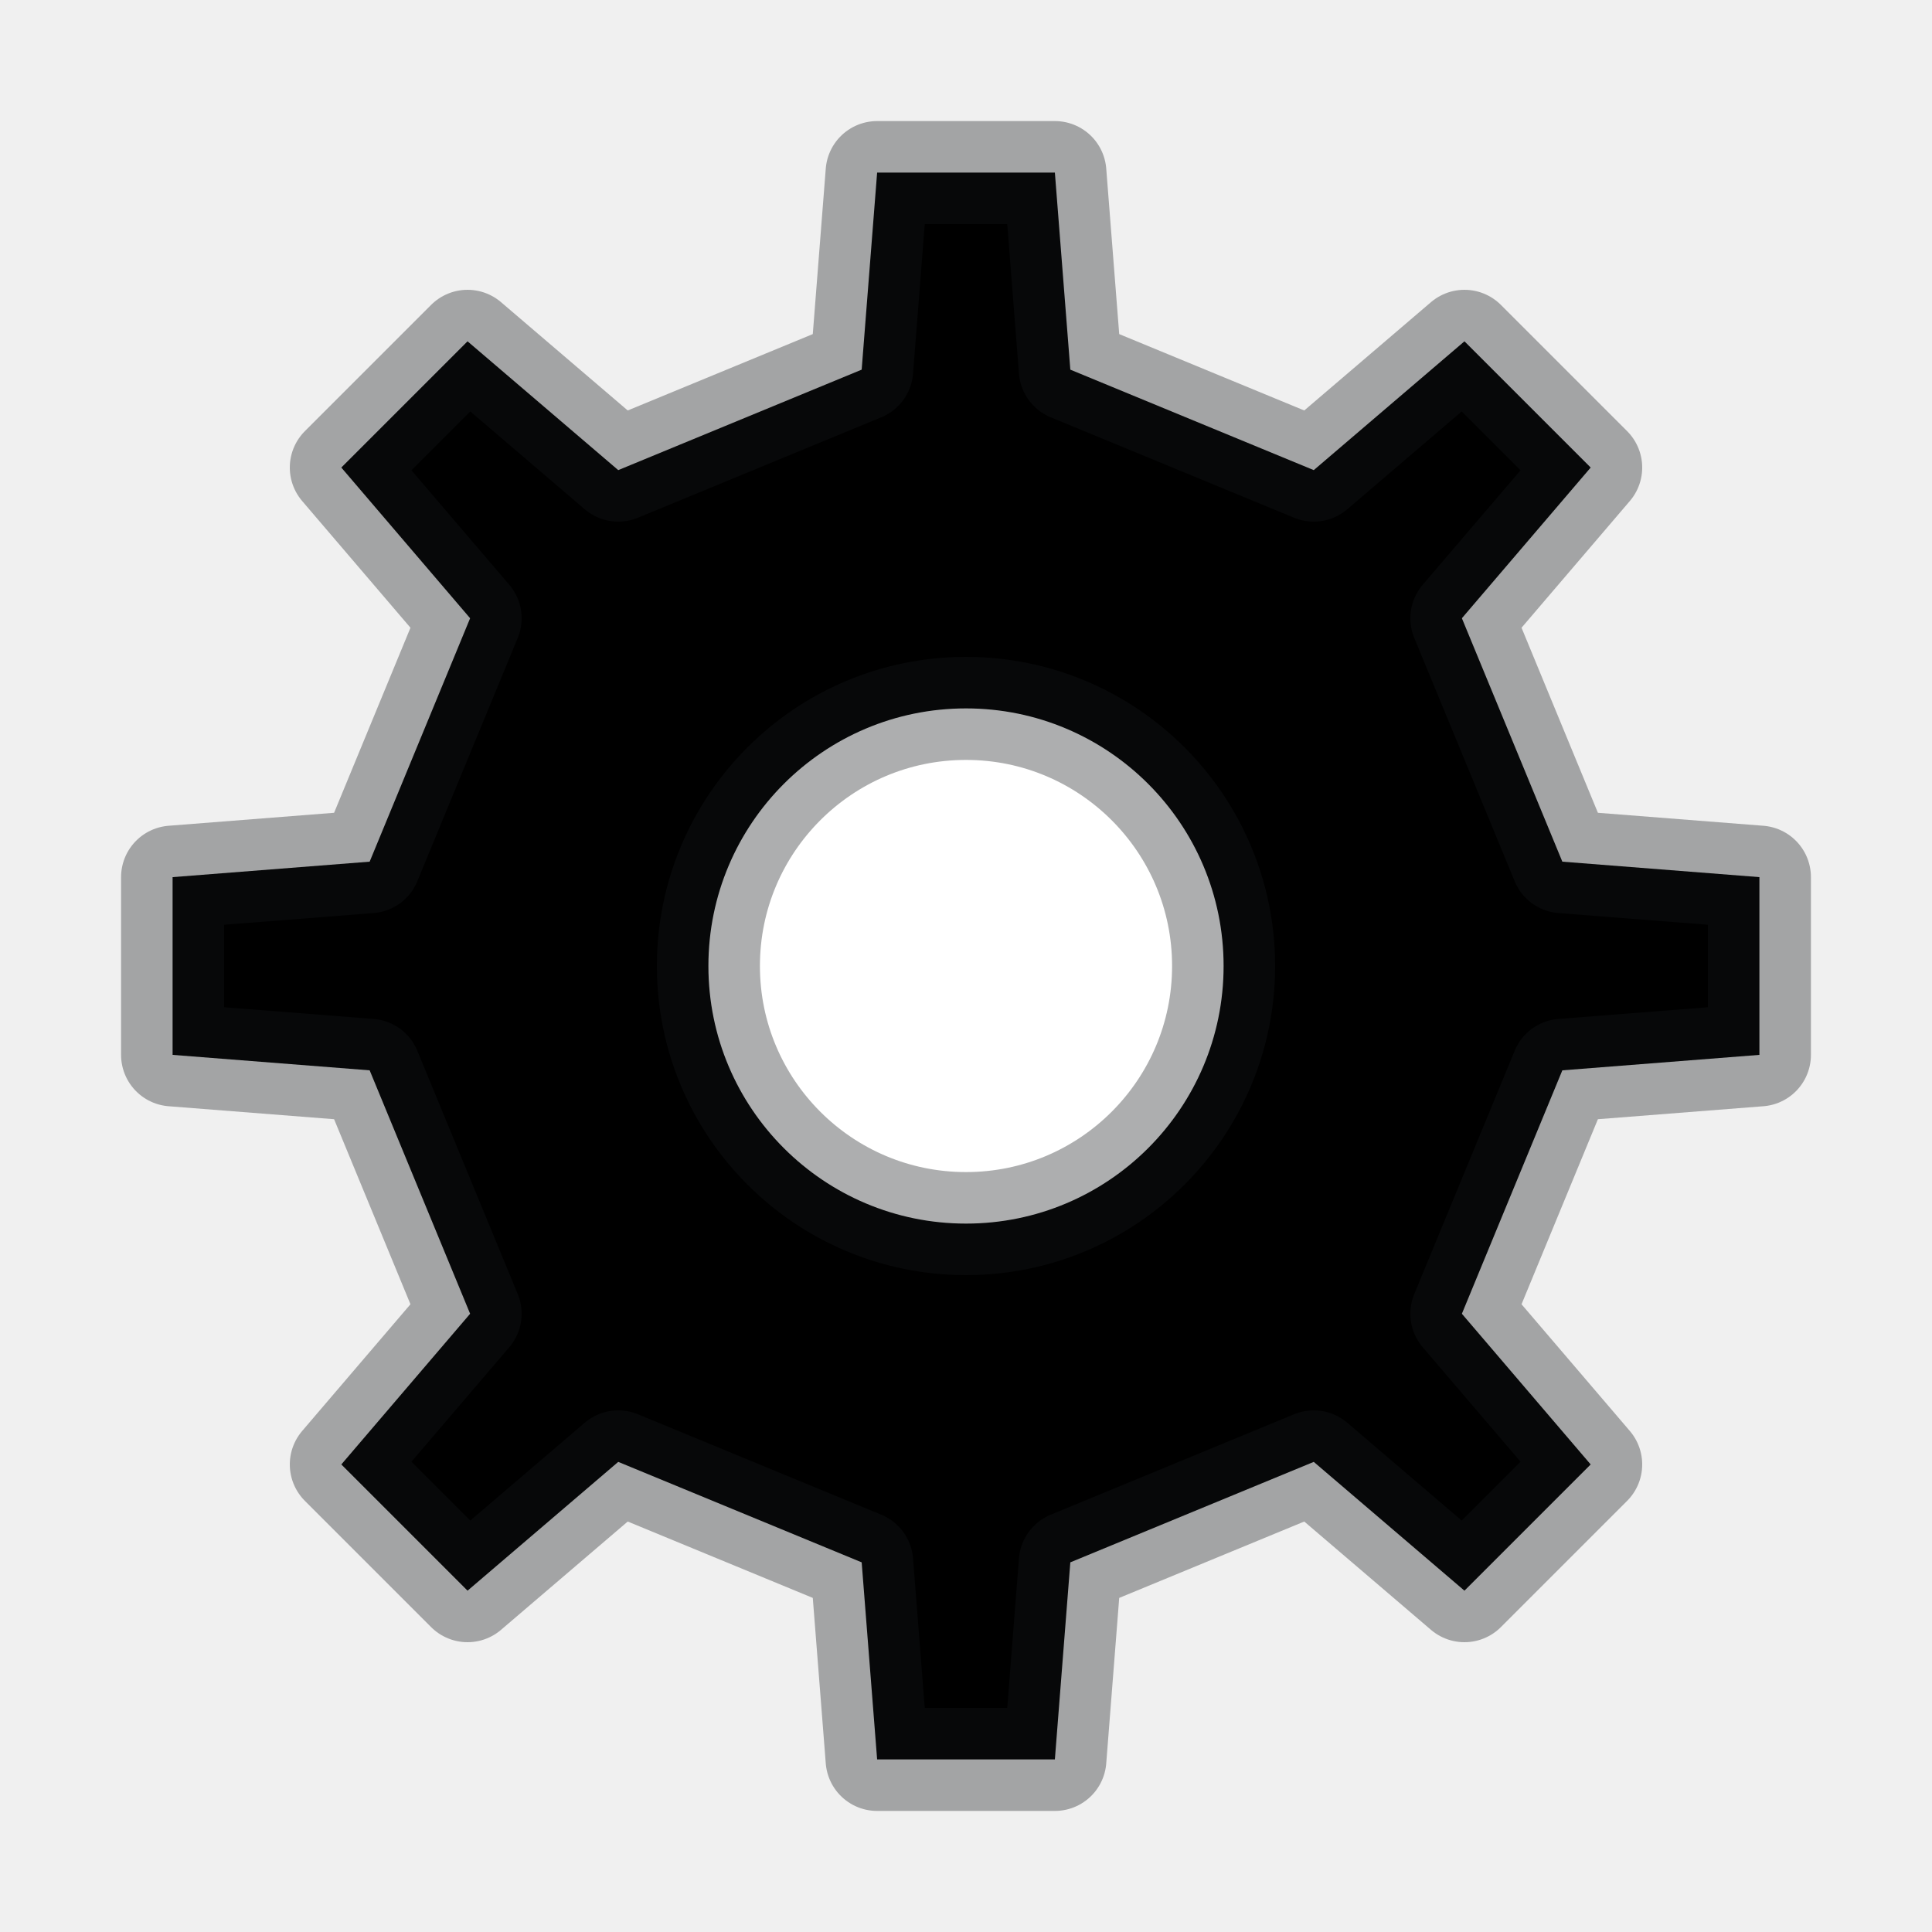
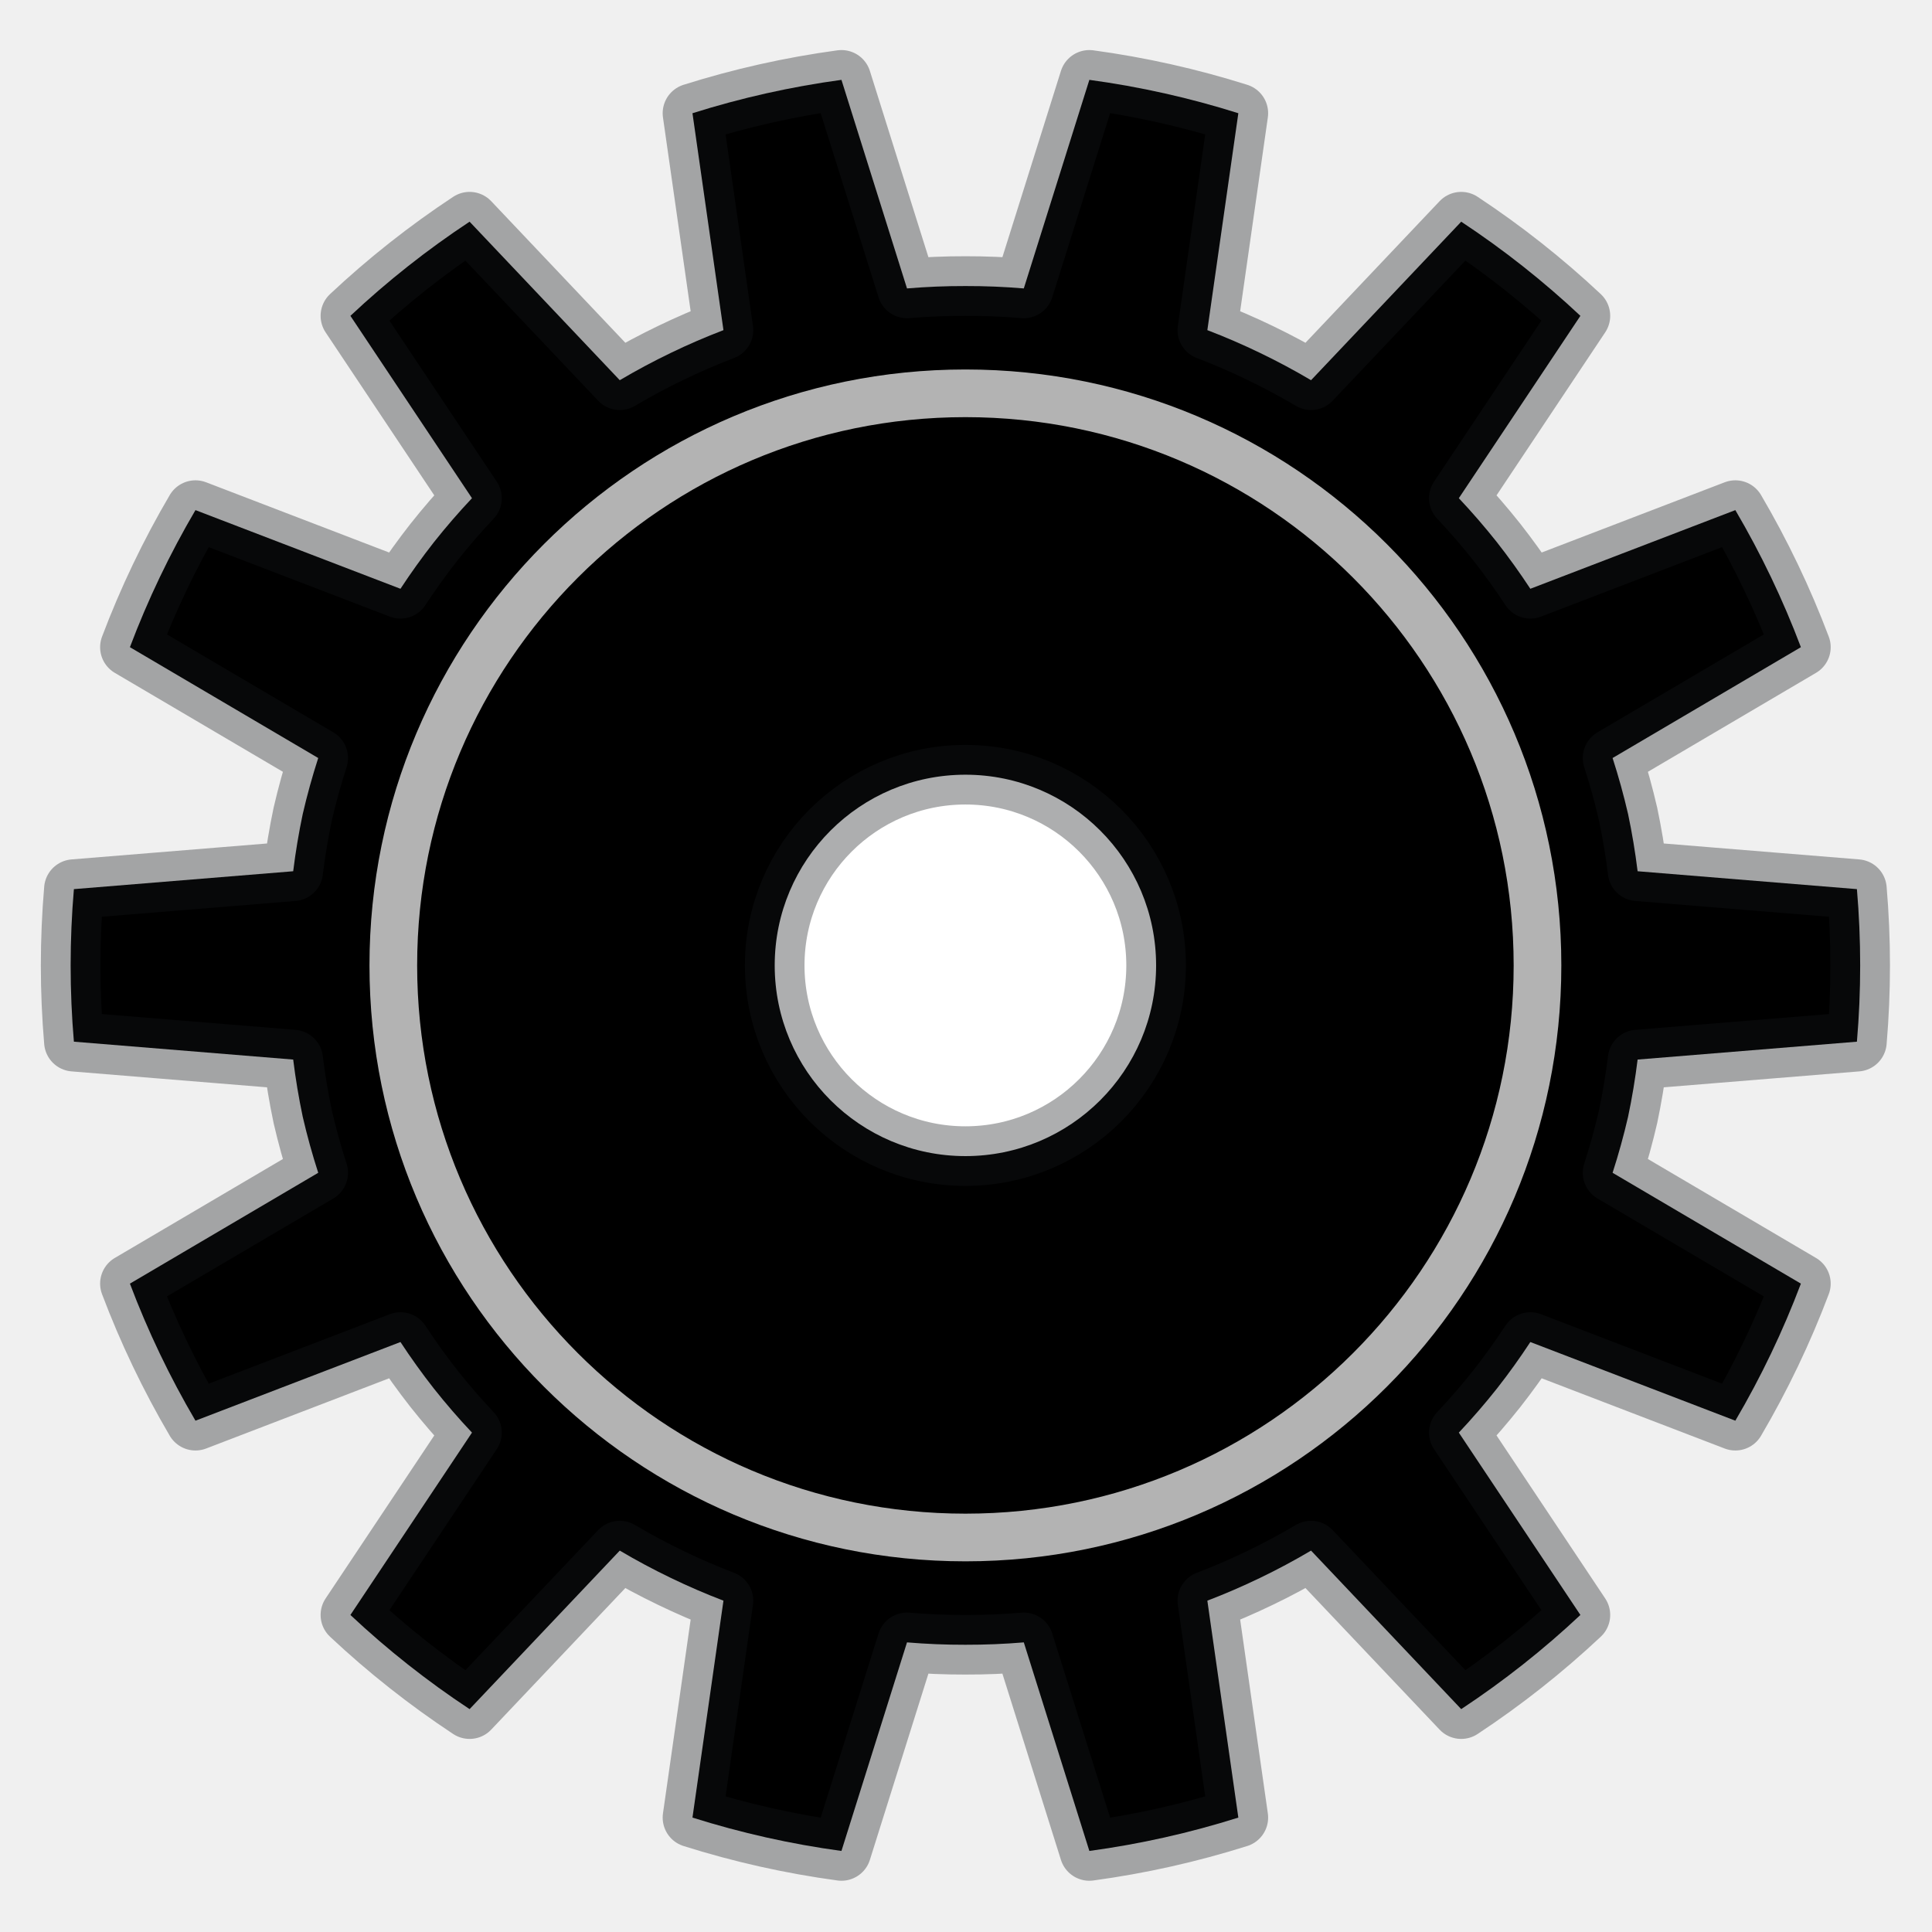
- <svg xmlns="http://www.w3.org/2000/svg" viewBox="-7.5 -7.5 15 15" width="15" height="15">
-   <path d="M4.63 -0.81 L6.16 -0.69 L6.16 0.69 L4.63 0.81 L3.85 2.70 L4.85 3.87 L3.87 4.85 L2.70 3.85 L0.81 4.63 L0.69 6.16 L-0.69 6.16 L-0.81 4.63 L-2.70 3.85 L-3.87 4.85 L-4.85 3.87 L-3.85 2.70 L-4.63 0.81 L-6.16 0.69 L-6.16 -0.69 L-4.63 -0.81 L-3.85 -2.70 L-4.85 -3.87 L-3.87 -4.85 L-2.70 -3.85 L-0.81 -4.63 L-0.69 -6.16 L0.69 -6.16 L0.81 -4.63 L2.70 -3.85 L3.87 -4.85 L4.85 -3.87 L3.85 -2.70Z" fill="currentColor" stroke="#16181b" stroke-opacity="0.35" stroke-width="0.8" stroke-linejoin="round" />
-   <circle r="2" fill="#ffffff" stroke="#16181b" stroke-opacity="0.35" stroke-width="0.8" />
+ <svg xmlns="http://www.w3.org/2000/svg" viewBox="-8.10 -8.10 16.21 16.21" width="16.21" height="16.21">
+   <path d="M5.56 -1.27 A5.70 5.70 0 0 1 5.64 -0.79 L7.48 -0.64 A7.50 7.50 0 0 1 7.48 0.64 L5.64 0.79 A5.70 5.70 0 0 1 5.56 1.27 A5.70 5.70 0 0 1 5.43 1.74 L7.01 2.67 A7.50 7.50 0 0 1 6.46 3.82 L4.74 3.16 A5.70 5.70 0 0 1 4.46 3.55 A5.70 5.70 0 0 1 4.14 3.92 L5.16 5.45 A7.50 7.50 0 0 1 4.16 6.24 L2.90 4.91 A5.70 5.70 0 0 1 2.47 5.14 A5.70 5.70 0 0 1 2.03 5.33 L2.29 7.15 A7.50 7.50 0 0 1 1.04 7.43 L0.49 5.68 A5.70 5.70 0 0 1 0.00 5.70 A5.70 5.70 0 0 1 -0.49 5.68 L-1.04 7.43 A7.50 7.50 0 0 1 -2.29 7.15 L-2.03 5.33 A5.70 5.70 0 0 1 -2.47 5.14 A5.70 5.70 0 0 1 -2.90 4.91 L-4.16 6.24 A7.50 7.50 0 0 1 -5.16 5.45 L-4.14 3.92 A5.70 5.70 0 0 1 -4.46 3.55 A5.70 5.70 0 0 1 -4.74 3.16 L-6.46 3.82 A7.50 7.50 0 0 1 -7.01 2.67 L-5.43 1.74 A5.70 5.70 0 0 1 -5.56 1.27 A5.70 5.70 0 0 1 -5.64 0.79 L-7.48 0.64 A7.50 7.50 0 0 1 -7.48 -0.64 L-5.64 -0.79 A5.70 5.70 0 0 1 -5.56 -1.27 A5.70 5.70 0 0 1 -5.43 -1.74 L-7.01 -2.67 A7.50 7.50 0 0 1 -6.46 -3.82 L-4.74 -3.16 A5.70 5.70 0 0 1 -4.46 -3.55 A5.70 5.70 0 0 1 -4.14 -3.92 L-5.16 -5.45 A7.50 7.50 0 0 1 -4.16 -6.24 L-2.90 -4.91 A5.70 5.70 0 0 1 -2.47 -5.14 A5.70 5.70 0 0 1 -2.03 -5.33 L-2.29 -7.15 A7.50 7.50 0 0 1 -1.04 -7.43 L-0.49 -5.68 A5.70 5.70 0 0 1 -0.00 -5.70 A5.70 5.70 0 0 1 0.49 -5.68 L1.04 -7.43 A7.50 7.50 0 0 1 2.29 -7.15 L2.03 -5.33 A5.70 5.70 0 0 1 2.47 -5.14 A5.70 5.70 0 0 1 2.90 -4.91 L4.16 -6.24 A7.50 7.50 0 0 1 5.16 -5.45 L4.14 -3.92 A5.70 5.70 0 0 1 4.46 -3.55 A5.70 5.70 0 0 1 4.74 -3.16 L6.46 -3.82 A7.50 7.50 0 0 1 7.01 -2.67 L5.43 -1.74 A5.70 5.70 0 0 1 5.56 -1.27Z" fill="currentColor" stroke="#16181b" stroke-opacity="0.35" stroke-width="0.5" stroke-linejoin="round" />
+   <circle r="4.80" fill="none" stroke="#ffffff" stroke-opacity="0.7" stroke-width="0.4" />
+   <circle r="1.6" fill="#ffffff" stroke="#16181b" stroke-opacity="0.35" stroke-width="0.5" />
</svg>
